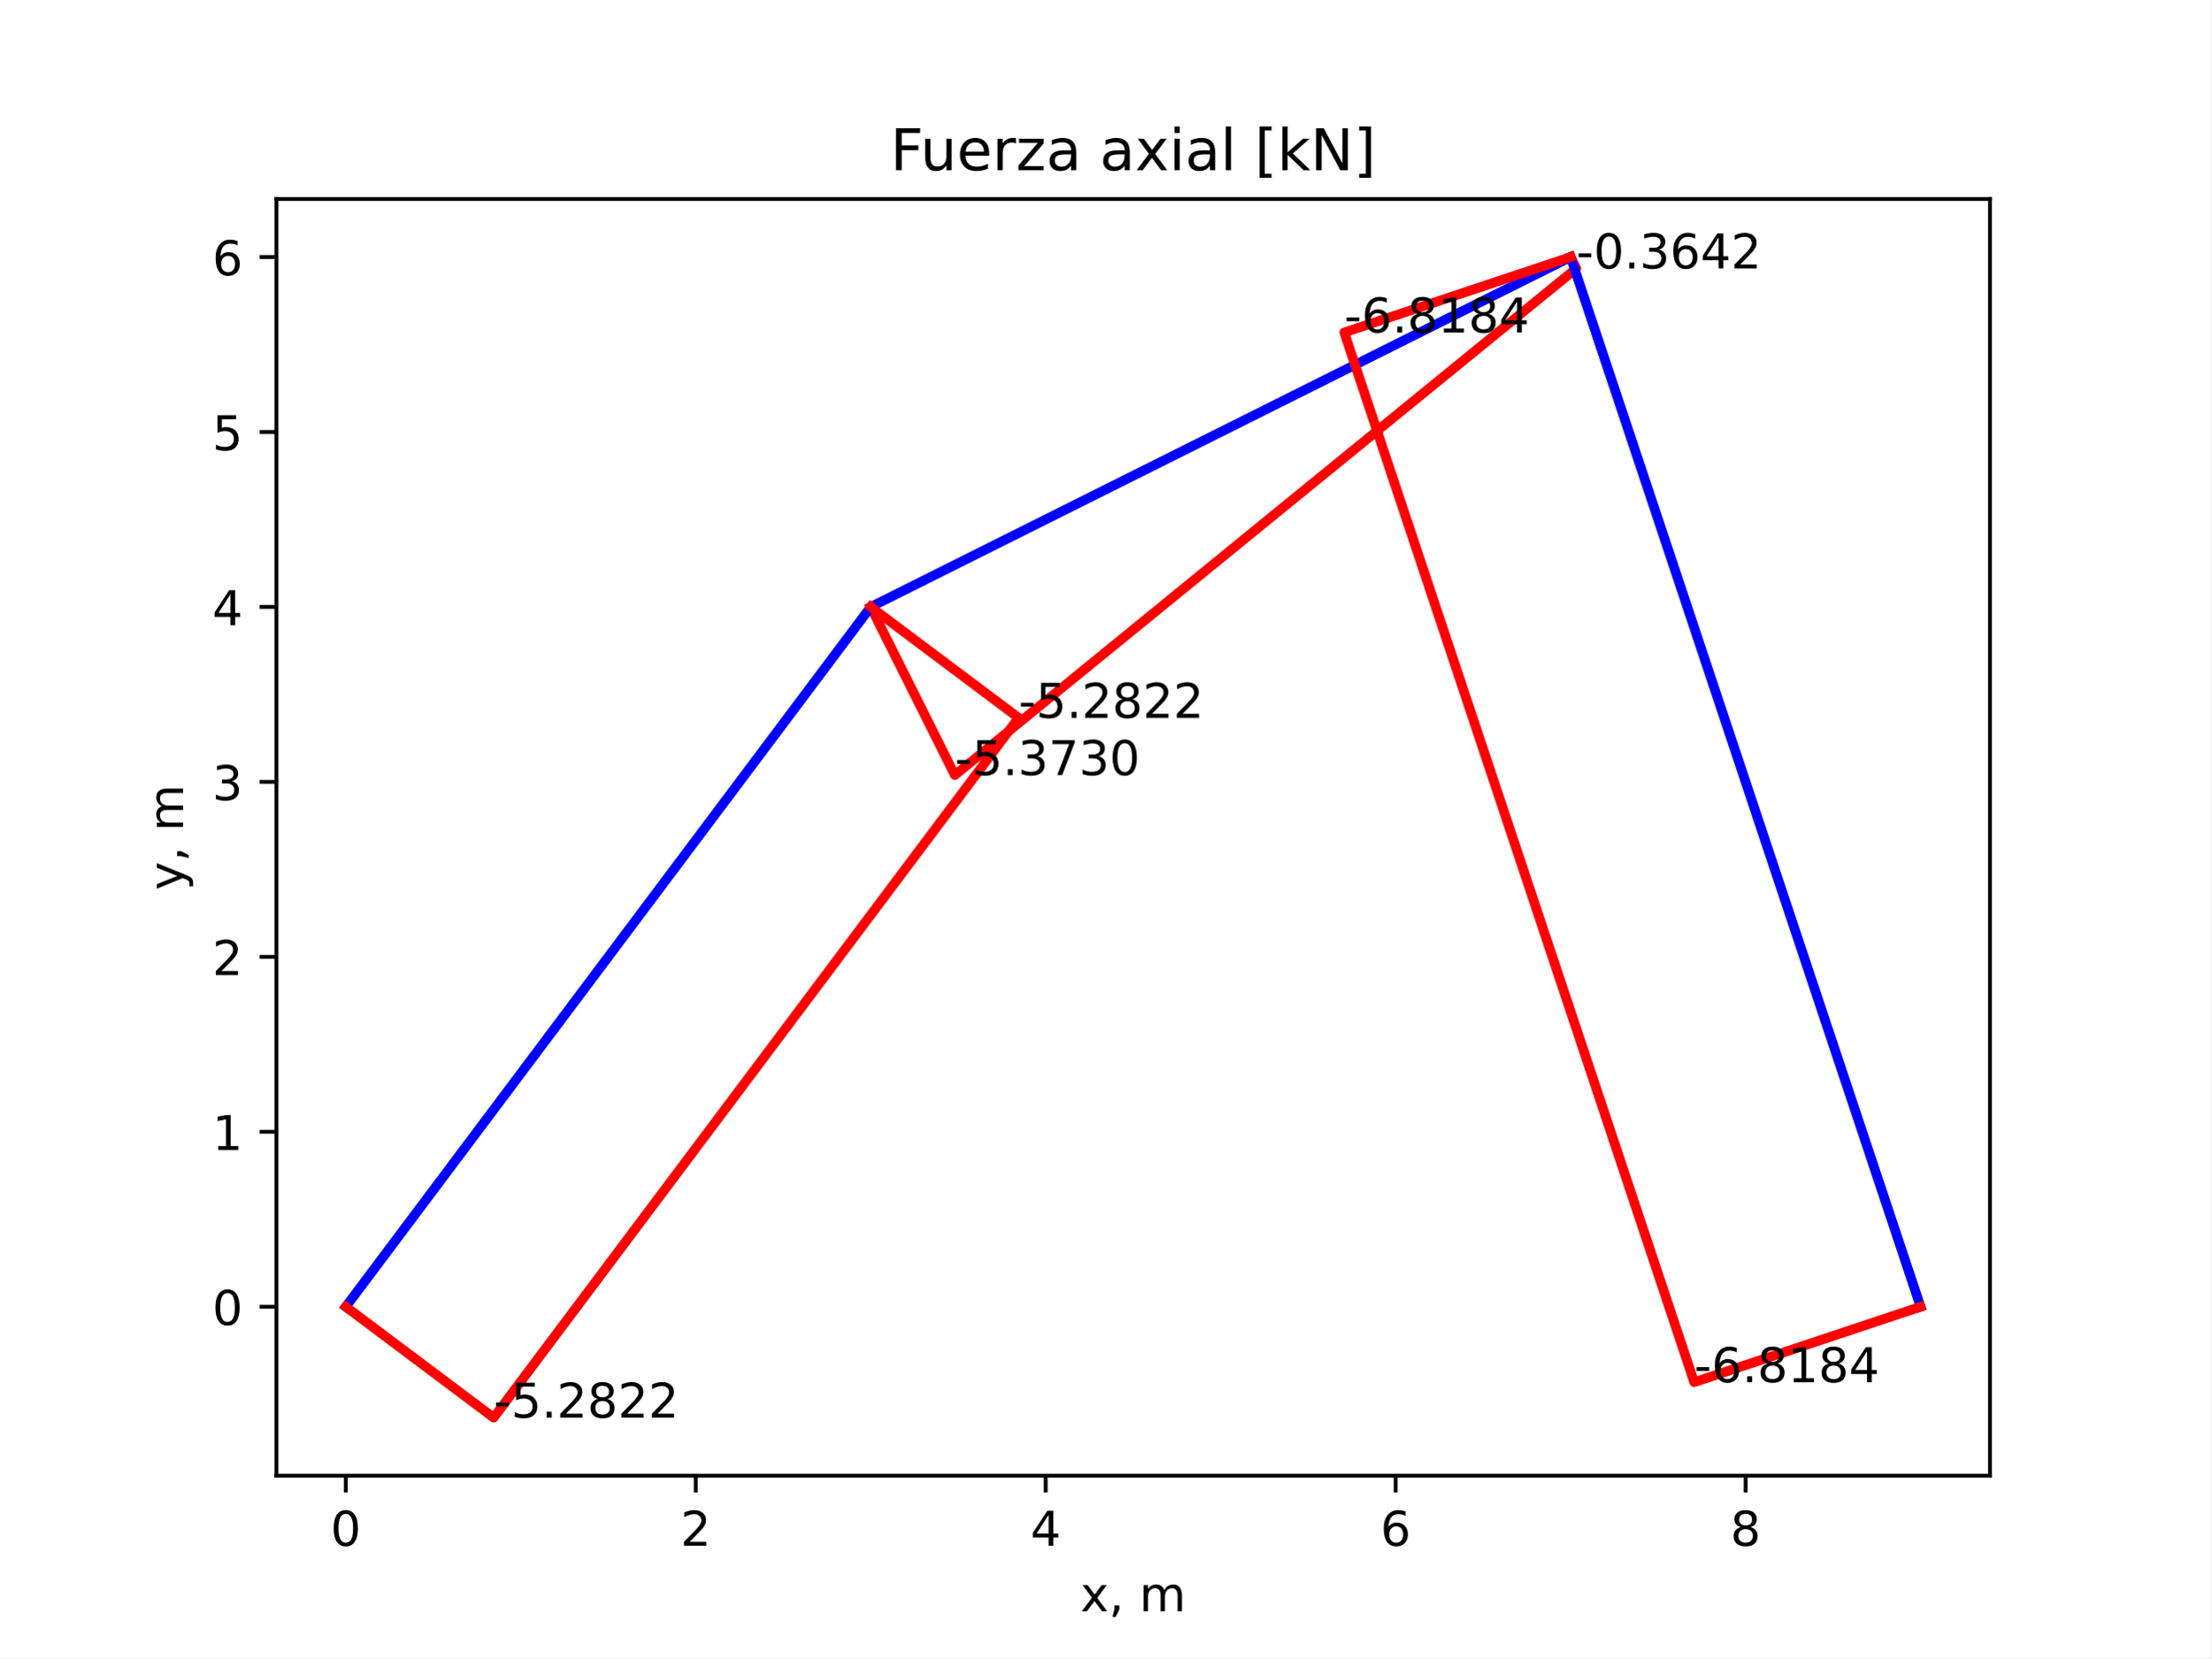
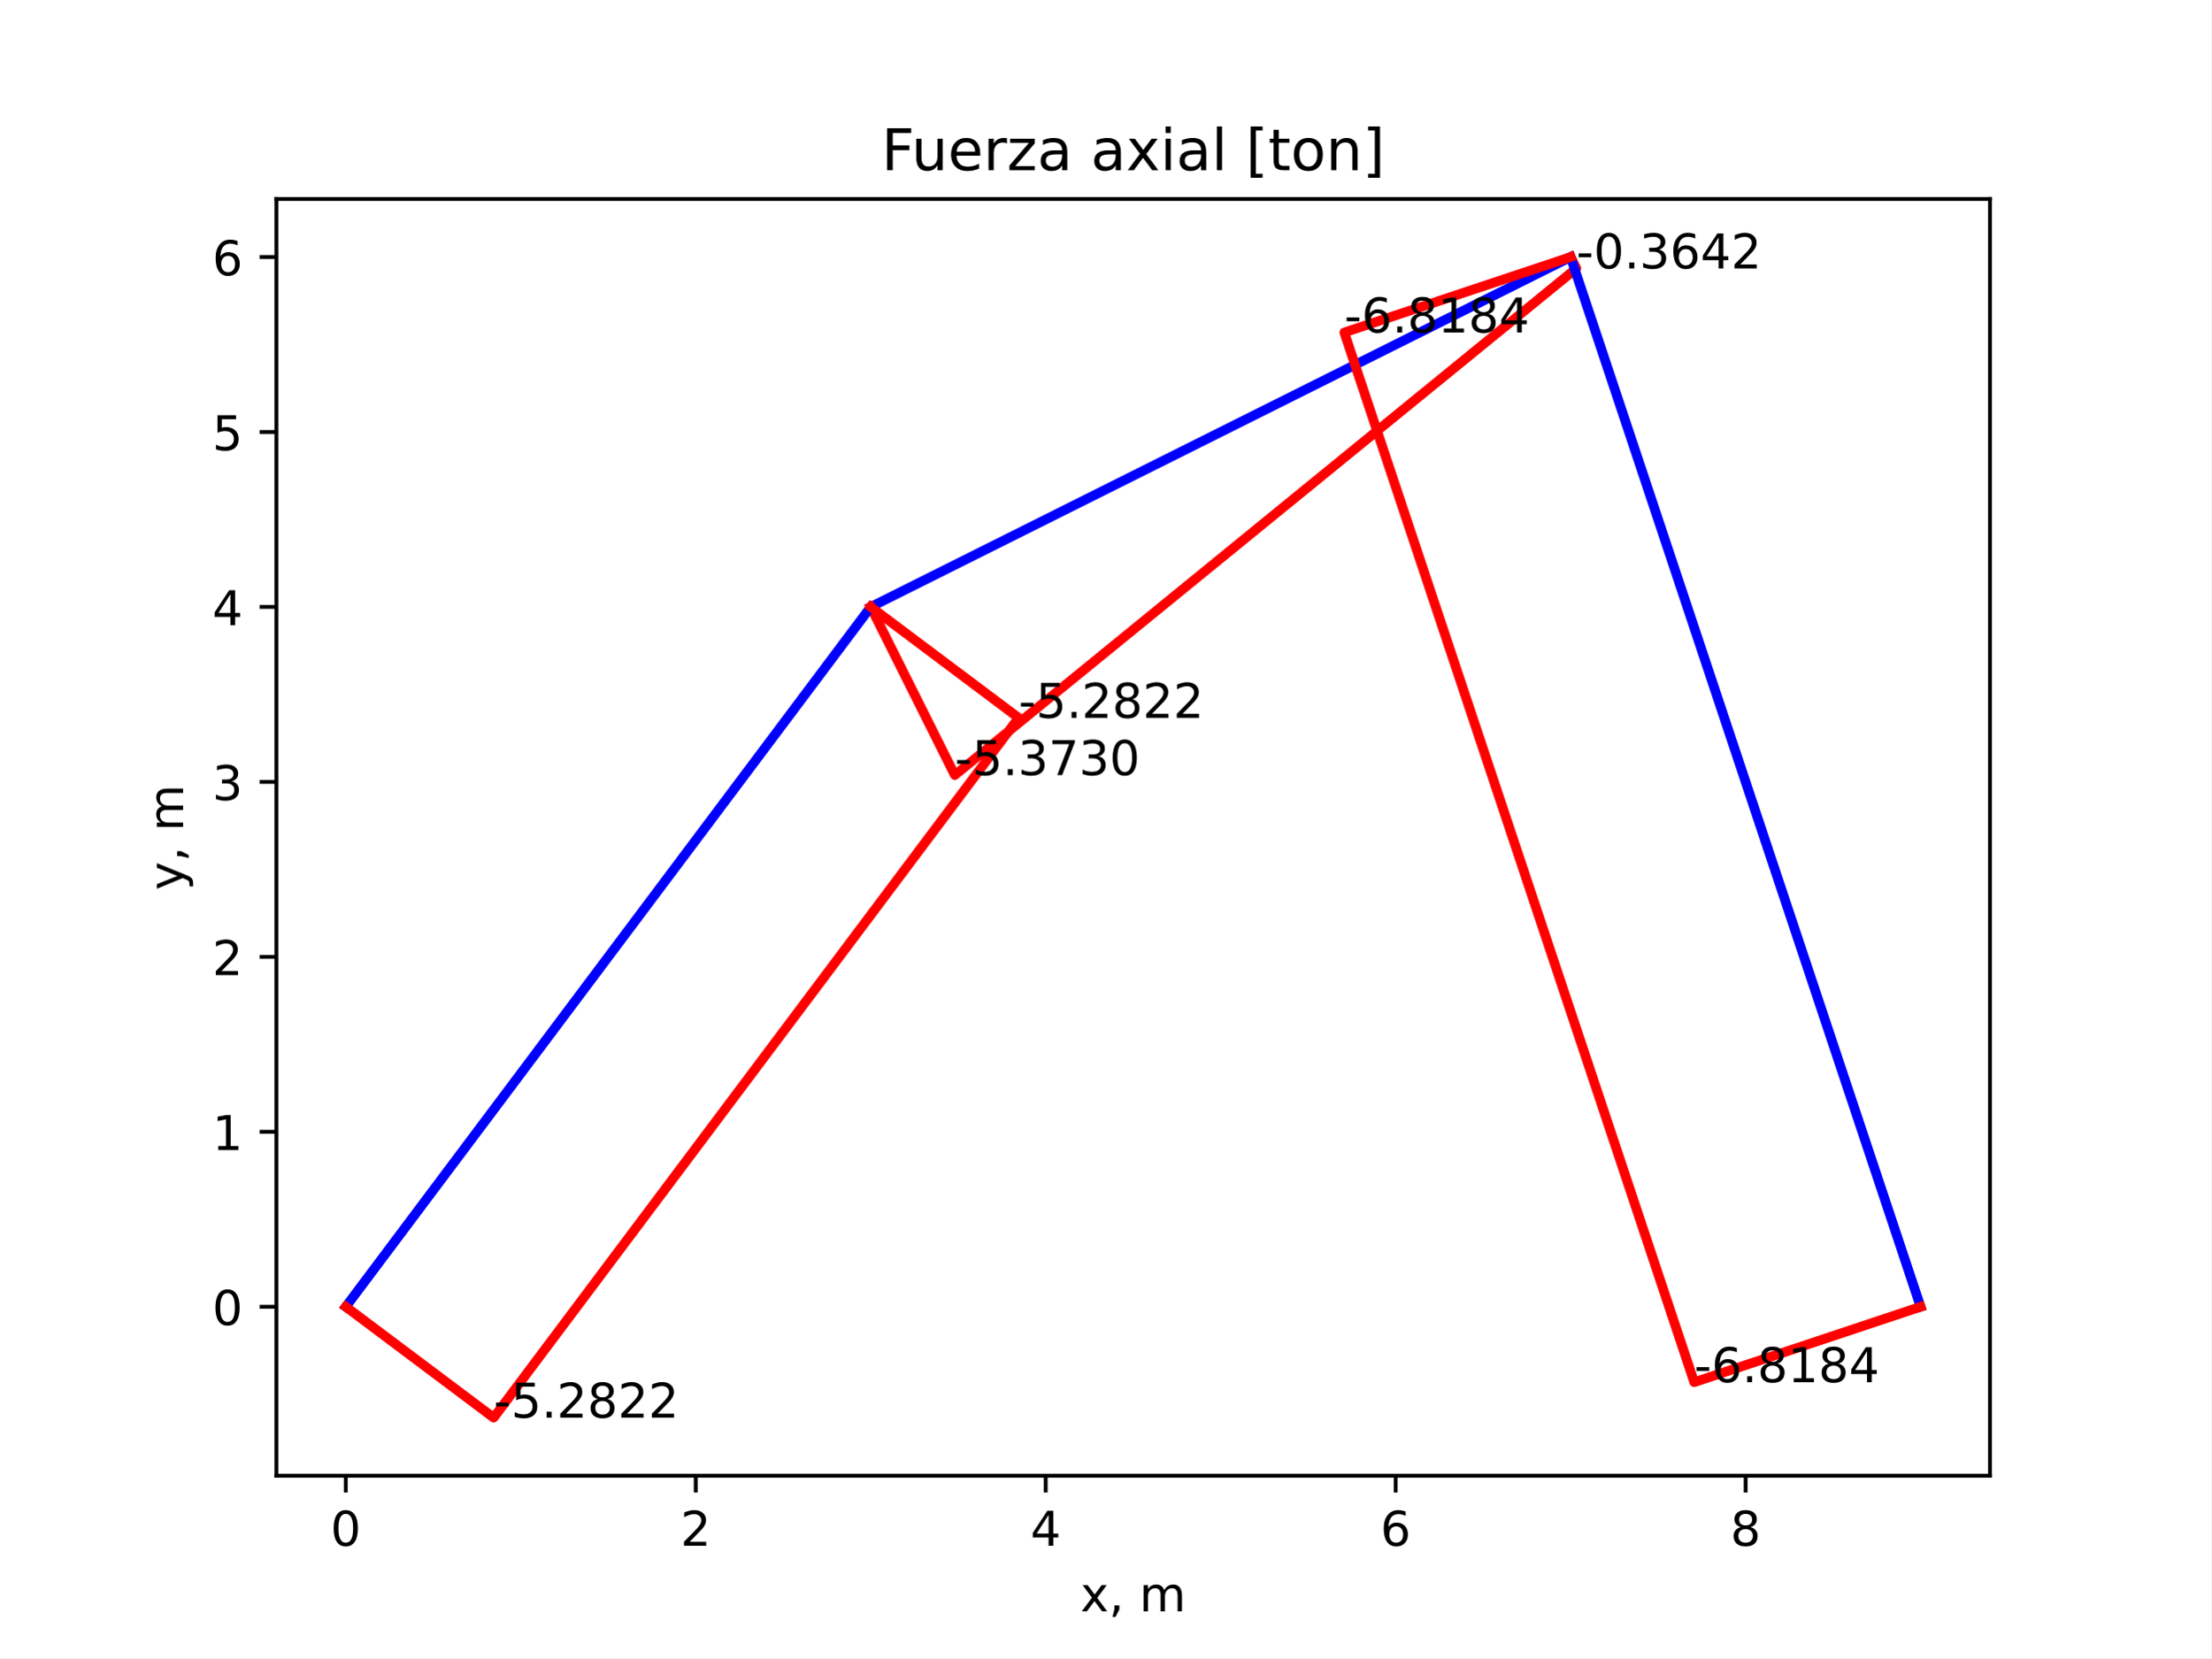
<svg xmlns="http://www.w3.org/2000/svg" xmlns:xlink="http://www.w3.org/1999/xlink" height="345.6pt" version="1.1" viewBox="0 0 460.8 345.6" width="460.8pt">
  <defs>
    <style type="text/css">
*{stroke-linecap:butt;stroke-linejoin:round;}
  </style>
  </defs>
  <g id="figure_1">
    <g id="patch_1">
      <path d="M 0 345.6  L 460.8 345.6  L 460.8 0  L 0 0  z " style="fill:#ffffff;" />
    </g>
    <g id="axes_1">
      <g id="patch_2">
        <path d="M 57.6 307.584  L 414.72 307.584  L 414.72 41.472  L 57.6 41.472  z " style="fill:#ffffff;" />
      </g>
      <g id="matplotlib.axis_1">
        <g id="xtick_1">
          <g id="line2d_1">
            <defs>
-               <path d="M 0 0  L 0 3.5  " id="m06e21e10ec" style="stroke:#000000;stroke-width:0.8;" />
-             </defs>
-             <g>
-               <use style="stroke:#000000;stroke-width:0.8;" x="72.057" xlink:href="#m06e21e10ec" y="307.584" />
+               <path d="M 0 0  L 0 3.5  " id="m0737b43da8" style="stroke:#000000;stroke-width:0.8;" />
+             </defs>
+             <g>
+               <use style="stroke:#000000;stroke-width:0.8;" x="72.057" xlink:href="#m0737b43da8" y="307.584" />
            </g>
          </g>
          <g id="text_1">
            <defs>
              <path d="M 31.781 66.406  Q 24.172 66.406 20.328 58.906  Q 16.5 51.422 16.5 36.375  Q 16.5 21.391 20.328 13.891  Q 24.172 6.391 31.781 6.391  Q 39.453 6.391 43.281 13.891  Q 47.125 21.391 47.125 36.375  Q 47.125 51.422 43.281 58.906  Q 39.453 66.406 31.781 66.406  z M 31.781 74.219  Q 44.047 74.219 50.516 64.516  Q 56.984 54.828 56.984 36.375  Q 56.984 17.969 50.516 8.266  Q 44.047 -1.422 31.781 -1.422  Q 19.531 -1.422 13.062 8.266  Q 6.594 17.969 6.594 36.375  Q 6.594 54.828 13.062 64.516  Q 19.531 74.219 31.781 74.219  z " id="DejaVuSans-48" />
            </defs>
            <g transform="translate(68.87543 322.1824)scale(0.1 -0.1)">
              <use xlink:href="#DejaVuSans-48" />
            </g>
          </g>
        </g>
        <g id="xtick_2">
          <g id="line2d_2">
            <g>
-               <use style="stroke:#000000;stroke-width:0.8;" x="144.991" xlink:href="#m06e21e10ec" y="307.584" />
+               <use style="stroke:#000000;stroke-width:0.8;" x="144.991" xlink:href="#m0737b43da8" y="307.584" />
            </g>
          </g>
          <g id="text_2">
            <defs>
              <path d="M 19.188 8.297  L 53.609 8.297  L 53.609 0  L 7.328 0  L 7.328 8.297  Q 12.938 14.109 22.625 23.891  Q 32.328 33.688 34.812 36.531  Q 39.547 41.844 41.422 45.531  Q 43.312 49.219 43.312 52.781  Q 43.312 58.594 39.234 62.25  Q 35.156 65.922 28.609 65.922  Q 23.969 65.922 18.812 64.312  Q 13.672 62.703 7.812 59.422  L 7.812 69.391  Q 13.766 71.781 18.938 73  Q 24.125 74.219 28.422 74.219  Q 39.75 74.219 46.484 68.547  Q 53.219 62.891 53.219 53.422  Q 53.219 48.922 51.531 44.891  Q 49.859 40.875 45.406 35.406  Q 44.188 33.984 37.641 27.219  Q 31.109 20.453 19.188 8.297  z " id="DejaVuSans-50" />
            </defs>
            <g transform="translate(141.8102 322.1824)scale(0.1 -0.1)">
              <use xlink:href="#DejaVuSans-50" />
            </g>
          </g>
        </g>
        <g id="xtick_3">
          <g id="line2d_3">
            <g>
-               <use style="stroke:#000000;stroke-width:0.8;" x="217.926" xlink:href="#m06e21e10ec" y="307.584" />
+               <use style="stroke:#000000;stroke-width:0.8;" x="217.926" xlink:href="#m0737b43da8" y="307.584" />
            </g>
          </g>
          <g id="text_3">
            <defs>
              <path d="M 37.797 64.312  L 12.891 25.391  L 37.797 25.391  z M 35.203 72.906  L 47.609 72.906  L 47.609 25.391  L 58.016 25.391  L 58.016 17.188  L 47.609 17.188  L 47.609 0  L 37.797 0  L 37.797 17.188  L 4.891 17.188  L 4.891 26.703  z " id="DejaVuSans-52" />
            </defs>
            <g transform="translate(214.745 322.1824)scale(0.1 -0.1)">
              <use xlink:href="#DejaVuSans-52" />
            </g>
          </g>
        </g>
        <g id="xtick_4">
          <g id="line2d_4">
            <g>
-               <use style="stroke:#000000;stroke-width:0.8;" x="290.861" xlink:href="#m06e21e10ec" y="307.584" />
+               <use style="stroke:#000000;stroke-width:0.8;" x="290.861" xlink:href="#m0737b43da8" y="307.584" />
            </g>
          </g>
          <g id="text_4">
            <defs>
              <path d="M 33.016 40.375  Q 26.375 40.375 22.484 35.828  Q 18.609 31.297 18.609 23.391  Q 18.609 15.531 22.484 10.953  Q 26.375 6.391 33.016 6.391  Q 39.656 6.391 43.531 10.953  Q 47.406 15.531 47.406 23.391  Q 47.406 31.297 43.531 35.828  Q 39.656 40.375 33.016 40.375  z M 52.594 71.297  L 52.594 62.312  Q 48.875 64.062 45.094 64.984  Q 41.312 65.922 37.594 65.922  Q 27.828 65.922 22.672 59.328  Q 17.531 52.734 16.797 39.406  Q 19.672 43.656 24.016 45.922  Q 28.375 48.188 33.594 48.188  Q 44.578 48.188 50.953 41.516  Q 57.328 34.859 57.328 23.391  Q 57.328 12.156 50.688 5.359  Q 44.047 -1.422 33.016 -1.422  Q 20.359 -1.422 13.672 8.266  Q 6.984 17.969 6.984 36.375  Q 6.984 53.656 15.188 63.938  Q 23.391 74.219 37.203 74.219  Q 40.922 74.219 44.703 73.484  Q 48.484 72.75 52.594 71.297  z " id="DejaVuSans-54" />
            </defs>
            <g transform="translate(287.6799 322.1824)scale(0.1 -0.1)">
              <use xlink:href="#DejaVuSans-54" />
            </g>
          </g>
        </g>
        <g id="xtick_5">
          <g id="line2d_5">
            <g>
-               <use style="stroke:#000000;stroke-width:0.8;" x="363.796" xlink:href="#m06e21e10ec" y="307.584" />
+               <use style="stroke:#000000;stroke-width:0.8;" x="363.796" xlink:href="#m0737b43da8" y="307.584" />
            </g>
          </g>
          <g id="text_5">
            <defs>
              <path d="M 31.781 34.625  Q 24.75 34.625 20.719 30.859  Q 16.703 27.094 16.703 20.516  Q 16.703 13.922 20.719 10.156  Q 24.75 6.391 31.781 6.391  Q 38.812 6.391 42.859 10.172  Q 46.922 13.969 46.922 20.516  Q 46.922 27.094 42.891 30.859  Q 38.875 34.625 31.781 34.625  z M 21.922 38.812  Q 15.578 40.375 12.031 44.719  Q 8.5 49.078 8.5 55.328  Q 8.5 64.062 14.719 69.141  Q 20.953 74.219 31.781 74.219  Q 42.672 74.219 48.875 69.141  Q 55.078 64.062 55.078 55.328  Q 55.078 49.078 51.531 44.719  Q 48 40.375 41.703 38.812  Q 48.828 37.156 52.797 32.312  Q 56.781 27.484 56.781 20.516  Q 56.781 9.906 50.312 4.234  Q 43.844 -1.422 31.781 -1.422  Q 19.734 -1.422 13.25 4.234  Q 6.781 9.906 6.781 20.516  Q 6.781 27.484 10.781 32.312  Q 14.797 37.156 21.922 38.812  z M 18.312 54.391  Q 18.312 48.734 21.844 45.562  Q 25.391 42.391 31.781 42.391  Q 38.141 42.391 41.719 45.562  Q 45.312 48.734 45.312 54.391  Q 45.312 60.062 41.719 63.234  Q 38.141 66.406 31.781 66.406  Q 25.391 66.406 21.844 63.234  Q 18.312 60.062 18.312 54.391  z " id="DejaVuSans-56" />
            </defs>
            <g transform="translate(360.6147 322.1824)scale(0.1 -0.1)">
              <use xlink:href="#DejaVuSans-56" />
            </g>
          </g>
        </g>
        <g id="text_6">
          <defs>
            <path d="M 54.891 54.688  L 35.109 28.078  L 55.906 0  L 45.312 0  L 29.391 21.484  L 13.484 0  L 2.875 0  L 24.125 28.609  L 4.688 54.688  L 15.281 54.688  L 29.781 35.203  L 44.281 54.688  z " id="DejaVuSans-120" />
            <path d="M 11.719 12.406  L 22.016 12.406  L 22.016 4  L 14.016 -11.625  L 7.719 -11.625  L 11.719 4  z " id="DejaVuSans-44" />
            <path id="DejaVuSans-32" />
            <path d="M 52 44.188  Q 55.375 50.25 60.062 53.125  Q 64.75 56 71.094 56  Q 79.641 56 84.281 50.016  Q 88.922 44.047 88.922 33.016  L 88.922 0  L 79.891 0  L 79.891 32.719  Q 79.891 40.578 77.094 44.375  Q 74.312 48.188 68.609 48.188  Q 61.625 48.188 57.562 43.547  Q 53.516 38.922 53.516 30.906  L 53.516 0  L 44.484 0  L 44.484 32.719  Q 44.484 40.625 41.703 44.406  Q 38.922 48.188 33.109 48.188  Q 26.219 48.188 22.156 43.531  Q 18.109 38.875 18.109 30.906  L 18.109 0  L 9.078 0  L 9.078 54.688  L 18.109 54.688  L 18.109 46.188  Q 21.188 51.219 25.484 53.609  Q 29.781 56 35.688 56  Q 41.656 56 45.828 52.969  Q 50 49.953 52 44.188  z " id="DejaVuSans-109" />
          </defs>
          <g transform="translate(225.1522 335.8606)scale(0.1 -0.1)">
            <use xlink:href="#DejaVuSans-120" />
            <use x="59.18" xlink:href="#DejaVuSans-44" />
            <use x="90.967" xlink:href="#DejaVuSans-32" />
            <use x="122.754" xlink:href="#DejaVuSans-109" />
          </g>
        </g>
      </g>
      <g id="matplotlib.axis_2">
        <g id="ytick_1">
          <g id="line2d_6">
            <defs>
-               <path d="M 0 0  L -3.5 0  " id="m5b63f02d7b" style="stroke:#000000;stroke-width:0.8;" />
-             </defs>
-             <g>
-               <use style="stroke:#000000;stroke-width:0.8;" x="57.6" xlink:href="#m5b63f02d7b" y="272.372" />
+               <path d="M 0 0  L -3.5 0  " id="m684cc76d9a" style="stroke:#000000;stroke-width:0.8;" />
+             </defs>
+             <g>
+               <use style="stroke:#000000;stroke-width:0.8;" x="57.6" xlink:href="#m684cc76d9a" y="272.372" />
            </g>
          </g>
          <g id="text_7">
            <g transform="translate(44.2375 276.1716)scale(0.1 -0.1)">
              <use xlink:href="#DejaVuSans-48" />
            </g>
          </g>
        </g>
        <g id="ytick_2">
          <g id="line2d_7">
            <g>
-               <use style="stroke:#000000;stroke-width:0.8;" x="57.6" xlink:href="#m5b63f02d7b" y="235.905" />
+               <use style="stroke:#000000;stroke-width:0.8;" x="57.6" xlink:href="#m684cc76d9a" y="235.905" />
            </g>
          </g>
          <g id="text_8">
            <defs>
              <path d="M 12.406 8.297  L 28.516 8.297  L 28.516 63.922  L 10.984 60.406  L 10.984 69.391  L 28.422 72.906  L 38.281 72.906  L 38.281 8.297  L 54.391 8.297  L 54.391 0  L 12.406 0  z " id="DejaVuSans-49" />
            </defs>
            <g transform="translate(44.2375 239.7042)scale(0.1 -0.1)">
              <use xlink:href="#DejaVuSans-49" />
            </g>
          </g>
        </g>
        <g id="ytick_3">
          <g id="line2d_8">
            <g>
-               <use style="stroke:#000000;stroke-width:0.8;" x="57.6" xlink:href="#m5b63f02d7b" y="199.438" />
+               <use style="stroke:#000000;stroke-width:0.8;" x="57.6" xlink:href="#m684cc76d9a" y="199.438" />
            </g>
          </g>
          <g id="text_9">
            <g transform="translate(44.2375 203.2368)scale(0.1 -0.1)">
              <use xlink:href="#DejaVuSans-50" />
            </g>
          </g>
        </g>
        <g id="ytick_4">
          <g id="line2d_9">
            <g>
-               <use style="stroke:#000000;stroke-width:0.8;" x="57.6" xlink:href="#m5b63f02d7b" y="162.97" />
+               <use style="stroke:#000000;stroke-width:0.8;" x="57.6" xlink:href="#m684cc76d9a" y="162.97" />
            </g>
          </g>
          <g id="text_10">
            <defs>
              <path d="M 40.578 39.312  Q 47.656 37.797 51.625 33  Q 55.609 28.219 55.609 21.188  Q 55.609 10.406 48.188 4.484  Q 40.766 -1.422 27.094 -1.422  Q 22.516 -1.422 17.656 -0.516  Q 12.797 0.391 7.625 2.203  L 7.625 11.719  Q 11.719 9.328 16.594 8.109  Q 21.484 6.891 26.812 6.891  Q 36.078 6.891 40.938 10.547  Q 45.797 14.203 45.797 21.188  Q 45.797 27.641 41.281 31.266  Q 36.766 34.906 28.719 34.906  L 20.219 34.906  L 20.219 43.016  L 29.109 43.016  Q 36.375 43.016 40.234 45.922  Q 44.094 48.828 44.094 54.297  Q 44.094 59.906 40.109 62.906  Q 36.141 65.922 28.719 65.922  Q 24.656 65.922 20.016 65.031  Q 15.375 64.156 9.812 62.312  L 9.812 71.094  Q 15.438 72.656 20.344 73.438  Q 25.25 74.219 29.594 74.219  Q 40.828 74.219 47.359 69.109  Q 53.906 64.016 53.906 55.328  Q 53.906 49.266 50.438 45.094  Q 46.969 40.922 40.578 39.312  z " id="DejaVuSans-51" />
            </defs>
            <g transform="translate(44.2375 166.7694)scale(0.1 -0.1)">
              <use xlink:href="#DejaVuSans-51" />
            </g>
          </g>
        </g>
        <g id="ytick_5">
          <g id="line2d_10">
            <g>
-               <use style="stroke:#000000;stroke-width:0.8;" x="57.6" xlink:href="#m5b63f02d7b" y="126.503" />
+               <use style="stroke:#000000;stroke-width:0.8;" x="57.6" xlink:href="#m684cc76d9a" y="126.503" />
            </g>
          </g>
          <g id="text_11">
            <g transform="translate(44.2375 130.302)scale(0.1 -0.1)">
              <use xlink:href="#DejaVuSans-52" />
            </g>
          </g>
        </g>
        <g id="ytick_6">
          <g id="line2d_11">
            <g>
-               <use style="stroke:#000000;stroke-width:0.8;" x="57.6" xlink:href="#m5b63f02d7b" y="90.035" />
+               <use style="stroke:#000000;stroke-width:0.8;" x="57.6" xlink:href="#m684cc76d9a" y="90.035" />
            </g>
          </g>
          <g id="text_12">
            <defs>
              <path d="M 10.797 72.906  L 49.516 72.906  L 49.516 64.594  L 19.828 64.594  L 19.828 46.734  Q 21.969 47.469 24.109 47.828  Q 26.266 48.188 28.422 48.188  Q 40.625 48.188 47.75 41.5  Q 54.891 34.812 54.891 23.391  Q 54.891 11.625 47.562 5.094  Q 40.234 -1.422 26.906 -1.422  Q 22.312 -1.422 17.547 -0.641  Q 12.797 0.141 7.719 1.703  L 7.719 11.625  Q 12.109 9.234 16.797 8.062  Q 21.484 6.891 26.703 6.891  Q 35.156 6.891 40.078 11.328  Q 45.016 15.766 45.016 23.391  Q 45.016 31 40.078 35.438  Q 35.156 39.891 26.703 39.891  Q 22.75 39.891 18.812 39.016  Q 14.891 38.141 10.797 36.281  z " id="DejaVuSans-53" />
            </defs>
            <g transform="translate(44.2375 93.83462)scale(0.1 -0.1)">
              <use xlink:href="#DejaVuSans-53" />
            </g>
          </g>
        </g>
        <g id="ytick_7">
          <g id="line2d_12">
            <g>
-               <use style="stroke:#000000;stroke-width:0.8;" x="57.6" xlink:href="#m5b63f02d7b" y="53.568" />
+               <use style="stroke:#000000;stroke-width:0.8;" x="57.6" xlink:href="#m684cc76d9a" y="53.568" />
            </g>
          </g>
          <g id="text_13">
            <g transform="translate(44.2375 57.36722)scale(0.1 -0.1)">
              <use xlink:href="#DejaVuSans-54" />
            </g>
          </g>
        </g>
        <g id="text_14">
          <defs>
            <path d="M 32.172 -5.078  Q 28.375 -14.844 24.75 -17.812  Q 21.141 -20.797 15.094 -20.797  L 7.906 -20.797  L 7.906 -13.281  L 13.188 -13.281  Q 16.891 -13.281 18.938 -11.516  Q 21 -9.766 23.484 -3.219  L 25.094 0.875  L 2.984 54.688  L 12.5 54.688  L 29.594 11.922  L 46.688 54.688  L 56.203 54.688  z " id="DejaVuSans-121" />
          </defs>
          <g transform="translate(38.15781 185.5358)rotate(-90)scale(0.1 -0.1)">
            <use xlink:href="#DejaVuSans-121" />
            <use x="59.18" xlink:href="#DejaVuSans-44" />
            <use x="90.967" xlink:href="#DejaVuSans-32" />
            <use x="122.754" xlink:href="#DejaVuSans-109" />
          </g>
        </g>
      </g>
      <g id="line2d_13">
-         <path clip-path="url(#p0bcede7500)" d="M 181.459 126.503  L 327.329 53.568  " style="fill:none;stroke:#0000ff;stroke-linecap:square;stroke-width:2;" />
+         <path clip-path="url(#p640481ba56)" d="M 181.459 126.503  L 327.329 53.568  " style="fill:none;stroke:#0000ff;stroke-linecap:square;stroke-width:2;" />
      </g>
      <g id="line2d_14">
-         <path clip-path="url(#p0bcede7500)" d="M 181.459 126.503  L 198.984 161.553  L 328.516 55.944  L 327.329 53.568  L 327.329 53.568  " style="fill:none;stroke:#ff0000;stroke-linecap:square;stroke-width:2;" />
+         <path clip-path="url(#p640481ba56)" d="M 181.459 126.503  L 198.984 161.553  L 328.516 55.944  L 327.329 53.568  L 327.329 53.568  " style="fill:none;stroke:#ff0000;stroke-linecap:square;stroke-width:2;" />
      </g>
      <g id="line2d_15">
-         <path clip-path="url(#p0bcede7500)" d="M 72.057 272.372  L 181.459 126.503  " style="fill:none;stroke:#0000ff;stroke-linecap:square;stroke-width:2;" />
+         <path clip-path="url(#p640481ba56)" d="M 72.057 272.372  L 181.459 126.503  " style="fill:none;stroke:#0000ff;stroke-linecap:square;stroke-width:2;" />
      </g>
      <g id="line2d_16">
-         <path clip-path="url(#p0bcede7500)" d="M 72.057 272.372  L 102.877 295.488  L 212.28 149.618  L 181.459 126.503  L 181.459 126.503  " style="fill:none;stroke:#ff0000;stroke-linecap:square;stroke-width:2;" />
+         <path clip-path="url(#p640481ba56)" d="M 72.057 272.372  L 102.877 295.488  L 212.28 149.618  L 181.459 126.503  L 181.459 126.503  " style="fill:none;stroke:#ff0000;stroke-linecap:square;stroke-width:2;" />
      </g>
      <g id="line2d_17">
-         <path clip-path="url(#p0bcede7500)" d="M 327.329 53.568  L 400.263 272.372  " style="fill:none;stroke:#0000ff;stroke-linecap:square;stroke-width:2;" />
+         <path clip-path="url(#p640481ba56)" d="M 327.329 53.568  L 400.263 272.372  " style="fill:none;stroke:#0000ff;stroke-linecap:square;stroke-width:2;" />
      </g>
      <g id="line2d_18">
-         <path clip-path="url(#p0bcede7500)" d="M 327.329 53.568  L 280.151 69.294  L 353.086 288.098  L 400.263 272.372  L 400.263 272.372  " style="fill:none;stroke:#ff0000;stroke-linecap:square;stroke-width:2;" />
+         <path clip-path="url(#p640481ba56)" d="M 327.329 53.568  L 280.151 69.294  L 353.086 288.098  L 400.263 272.372  L 400.263 272.372  " style="fill:none;stroke:#ff0000;stroke-linecap:square;stroke-width:2;" />
      </g>
      <g id="patch_3">
        <path d="M 57.6 307.584  L 57.6 41.472  " style="fill:none;stroke:#000000;stroke-linecap:square;stroke-linejoin:miter;stroke-width:0.8;" />
      </g>
      <g id="patch_4">
        <path d="M 414.72 307.584  L 414.72 41.472  " style="fill:none;stroke:#000000;stroke-linecap:square;stroke-linejoin:miter;stroke-width:0.8;" />
      </g>
      <g id="patch_5">
        <path d="M 57.6 307.584  L 414.72 307.584  " style="fill:none;stroke:#000000;stroke-linecap:square;stroke-linejoin:miter;stroke-width:0.8;" />
      </g>
      <g id="patch_6">
        <path d="M 57.6 41.472  L 414.72 41.472  " style="fill:none;stroke:#000000;stroke-linecap:square;stroke-linejoin:miter;stroke-width:0.8;" />
      </g>
      <g id="text_15">
        <defs>
          <path d="M 4.891 31.391  L 31.203 31.391  L 31.203 23.391  L 4.891 23.391  z " id="DejaVuSans-45" />
          <path d="M 10.688 12.406  L 21 12.406  L 21 0  L 10.688 0  z " id="DejaVuSans-46" />
          <path d="M 8.203 72.906  L 55.078 72.906  L 55.078 68.703  L 28.609 0  L 18.312 0  L 43.219 64.594  L 8.203 64.594  z " id="DejaVuSans-55" />
        </defs>
        <g transform="translate(198.9842 161.5534)scale(0.1 -0.1)">
          <use xlink:href="#DejaVuSans-45" />
          <use x="36.084" xlink:href="#DejaVuSans-53" />
          <use x="99.707" xlink:href="#DejaVuSans-46" />
          <use x="131.494" xlink:href="#DejaVuSans-51" />
          <use x="195.117" xlink:href="#DejaVuSans-55" />
          <use x="258.74" xlink:href="#DejaVuSans-51" />
          <use x="322.363" xlink:href="#DejaVuSans-48" />
        </g>
      </g>
      <g id="text_16">
        <g transform="translate(328.5164 55.94381)scale(0.1 -0.1)">
          <use xlink:href="#DejaVuSans-45" />
          <use x="36.084" xlink:href="#DejaVuSans-48" />
          <use x="99.707" xlink:href="#DejaVuSans-46" />
          <use x="131.494" xlink:href="#DejaVuSans-51" />
          <use x="195.117" xlink:href="#DejaVuSans-54" />
          <use x="258.74" xlink:href="#DejaVuSans-52" />
          <use x="322.363" xlink:href="#DejaVuSans-50" />
        </g>
      </g>
      <g id="text_17">
        <g transform="translate(102.8775 295.488)scale(0.1 -0.1)">
          <use xlink:href="#DejaVuSans-45" />
          <use x="36.084" xlink:href="#DejaVuSans-53" />
          <use x="99.707" xlink:href="#DejaVuSans-46" />
          <use x="131.494" xlink:href="#DejaVuSans-50" />
          <use x="195.117" xlink:href="#DejaVuSans-56" />
          <use x="258.74" xlink:href="#DejaVuSans-50" />
          <use x="322.363" xlink:href="#DejaVuSans-50" />
        </g>
      </g>
      <g id="text_18">
        <g transform="translate(212.2797 149.6184)scale(0.1 -0.1)">
          <use xlink:href="#DejaVuSans-45" />
          <use x="36.084" xlink:href="#DejaVuSans-53" />
          <use x="99.707" xlink:href="#DejaVuSans-46" />
          <use x="131.494" xlink:href="#DejaVuSans-50" />
          <use x="195.117" xlink:href="#DejaVuSans-56" />
          <use x="258.74" xlink:href="#DejaVuSans-50" />
          <use x="322.363" xlink:href="#DejaVuSans-50" />
        </g>
      </g>
      <g id="text_19">
        <g transform="translate(280.1508 69.29392)scale(0.1 -0.1)">
          <use xlink:href="#DejaVuSans-45" />
          <use x="36.084" xlink:href="#DejaVuSans-54" />
          <use x="99.707" xlink:href="#DejaVuSans-46" />
          <use x="131.494" xlink:href="#DejaVuSans-56" />
          <use x="195.117" xlink:href="#DejaVuSans-49" />
          <use x="258.74" xlink:href="#DejaVuSans-56" />
          <use x="322.363" xlink:href="#DejaVuSans-52" />
        </g>
      </g>
      <g id="text_20">
        <g transform="translate(353.0856 288.0983)scale(0.1 -0.1)">
          <use xlink:href="#DejaVuSans-45" />
          <use x="36.084" xlink:href="#DejaVuSans-54" />
          <use x="99.707" xlink:href="#DejaVuSans-46" />
          <use x="131.494" xlink:href="#DejaVuSans-56" />
          <use x="195.117" xlink:href="#DejaVuSans-49" />
          <use x="258.74" xlink:href="#DejaVuSans-56" />
          <use x="322.363" xlink:href="#DejaVuSans-52" />
        </g>
      </g>
      <g id="text_21">
        <defs>
          <path d="M 9.812 72.906  L 51.703 72.906  L 51.703 64.594  L 19.672 64.594  L 19.672 43.109  L 48.578 43.109  L 48.578 34.812  L 19.672 34.812  L 19.672 0  L 9.812 0  z " id="DejaVuSans-70" />
          <path d="M 8.5 21.578  L 8.5 54.688  L 17.484 54.688  L 17.484 21.922  Q 17.484 14.156 20.5 10.266  Q 23.531 6.391 29.594 6.391  Q 36.859 6.391 41.078 11.031  Q 45.312 15.672 45.312 23.688  L 45.312 54.688  L 54.297 54.688  L 54.297 0  L 45.312 0  L 45.312 8.406  Q 42.047 3.422 37.719 1  Q 33.406 -1.422 27.688 -1.422  Q 18.266 -1.422 13.375 4.438  Q 8.5 10.297 8.5 21.578  z M 31.109 56  z " id="DejaVuSans-117" />
          <path d="M 56.203 29.594  L 56.203 25.203  L 14.891 25.203  Q 15.484 15.922 20.484 11.062  Q 25.484 6.203 34.422 6.203  Q 39.594 6.203 44.453 7.469  Q 49.312 8.734 54.109 11.281  L 54.109 2.781  Q 49.266 0.734 44.188 -0.344  Q 39.109 -1.422 33.891 -1.422  Q 20.797 -1.422 13.156 6.188  Q 5.516 13.812 5.516 26.812  Q 5.516 40.234 12.766 48.109  Q 20.016 56 32.328 56  Q 43.359 56 49.781 48.891  Q 56.203 41.797 56.203 29.594  z M 47.219 32.234  Q 47.125 39.594 43.094 43.984  Q 39.062 48.391 32.422 48.391  Q 24.906 48.391 20.391 44.141  Q 15.875 39.891 15.188 32.172  z " id="DejaVuSans-101" />
          <path d="M 41.109 46.297  Q 39.594 47.172 37.812 47.578  Q 36.031 48 33.891 48  Q 26.266 48 22.188 43.047  Q 18.109 38.094 18.109 28.812  L 18.109 0  L 9.078 0  L 9.078 54.688  L 18.109 54.688  L 18.109 46.188  Q 20.953 51.172 25.484 53.578  Q 30.031 56 36.531 56  Q 37.453 56 38.578 55.875  Q 39.703 55.766 41.062 55.516  z " id="DejaVuSans-114" />
          <path d="M 5.516 54.688  L 48.188 54.688  L 48.188 46.484  L 14.406 7.172  L 48.188 7.172  L 48.188 0  L 4.297 0  L 4.297 8.203  L 38.094 47.516  L 5.516 47.516  z " id="DejaVuSans-122" />
          <path d="M 34.281 27.484  Q 23.391 27.484 19.188 25  Q 14.984 22.516 14.984 16.5  Q 14.984 11.719 18.141 8.906  Q 21.297 6.109 26.703 6.109  Q 34.188 6.109 38.703 11.406  Q 43.219 16.703 43.219 25.484  L 43.219 27.484  z M 52.203 31.203  L 52.203 0  L 43.219 0  L 43.219 8.297  Q 40.141 3.328 35.547 0.953  Q 30.953 -1.422 24.312 -1.422  Q 15.922 -1.422 10.953 3.297  Q 6 8.016 6 15.922  Q 6 25.141 12.172 29.828  Q 18.359 34.516 30.609 34.516  L 43.219 34.516  L 43.219 35.406  Q 43.219 41.609 39.141 45  Q 35.062 48.391 27.688 48.391  Q 23 48.391 18.547 47.266  Q 14.109 46.141 10.016 43.891  L 10.016 52.203  Q 14.938 54.109 19.578 55.047  Q 24.219 56 28.609 56  Q 40.484 56 46.344 49.844  Q 52.203 43.703 52.203 31.203  z " id="DejaVuSans-97" />
          <path d="M 9.422 54.688  L 18.406 54.688  L 18.406 0  L 9.422 0  z M 9.422 75.984  L 18.406 75.984  L 18.406 64.594  L 9.422 64.594  z " id="DejaVuSans-105" />
          <path d="M 9.422 75.984  L 18.406 75.984  L 18.406 0  L 9.422 0  z " id="DejaVuSans-108" />
          <path d="M 8.594 75.984  L 29.297 75.984  L 29.297 69  L 17.578 69  L 17.578 -6.203  L 29.297 -6.203  L 29.297 -13.188  L 8.594 -13.188  z " id="DejaVuSans-91" />
-           <path d="M 9.078 75.984  L 18.109 75.984  L 18.109 31.109  L 44.922 54.688  L 56.391 54.688  L 27.391 29.109  L 57.625 0  L 45.906 0  L 18.109 26.703  L 18.109 0  L 9.078 0  z " id="DejaVuSans-107" />
-           <path d="M 9.812 72.906  L 23.094 72.906  L 55.422 11.922  L 55.422 72.906  L 64.984 72.906  L 64.984 0  L 51.703 0  L 19.391 60.984  L 19.391 0  L 9.812 0  z " id="DejaVuSans-78" />
+           <path d="M 18.312 70.219  L 18.312 54.688  L 36.812 54.688  L 36.812 47.703  L 18.312 47.703  L 18.312 18.016  Q 18.312 11.328 20.141 9.422  Q 21.969 7.516 27.594 7.516  L 36.812 7.516  L 36.812 0  L 27.594 0  Q 17.188 0 13.234 3.875  Q 9.281 7.766 9.281 18.016  L 9.281 47.703  L 2.688 47.703  L 2.688 54.688  L 9.281 54.688  L 9.281 70.219  z " id="DejaVuSans-116" />
+           <path d="M 30.609 48.391  Q 23.391 48.391 19.188 42.75  Q 14.984 37.109 14.984 27.297  Q 14.984 17.484 19.156 11.844  Q 23.344 6.203 30.609 6.203  Q 37.797 6.203 41.984 11.859  Q 46.188 17.531 46.188 27.297  Q 46.188 37.016 41.984 42.703  Q 37.797 48.391 30.609 48.391  z M 30.609 56  Q 42.328 56 49.016 48.375  Q 55.719 40.766 55.719 27.297  Q 55.719 13.875 49.016 6.219  Q 42.328 -1.422 30.609 -1.422  Q 18.844 -1.422 12.172 6.219  Q 5.516 13.875 5.516 27.297  Q 5.516 40.766 12.172 48.375  Q 18.844 56 30.609 56  z " id="DejaVuSans-111" />
+           <path d="M 54.891 33.016  L 54.891 0  L 45.906 0  L 45.906 32.719  Q 45.906 40.484 42.875 44.328  Q 39.844 48.188 33.797 48.188  Q 26.516 48.188 22.312 43.547  Q 18.109 38.922 18.109 30.906  L 18.109 0  L 9.078 0  L 9.078 54.688  L 18.109 54.688  L 18.109 46.188  Q 21.344 51.125 25.703 53.562  Q 30.078 56 35.797 56  Q 45.219 56 50.047 50.172  Q 54.891 44.344 54.891 33.016  z " id="DejaVuSans-110" />
          <path d="M 30.422 75.984  L 30.422 -13.188  L 9.719 -13.188  L 9.719 -6.203  L 21.391 -6.203  L 21.391 69  L 9.719 69  L 9.719 75.984  z " id="DejaVuSans-93" />
        </defs>
-         <g transform="translate(185.5547 35.472)scale(0.12 -0.12)">
+         <g transform="translate(183.6919 35.472)scale(0.12 -0.12)">
          <use xlink:href="#DejaVuSans-70" />
          <use x="52.02" xlink:href="#DejaVuSans-117" />
          <use x="115.398" xlink:href="#DejaVuSans-101" />
          <use x="176.922" xlink:href="#DejaVuSans-114" />
          <use x="218.035" xlink:href="#DejaVuSans-122" />
          <use x="270.525" xlink:href="#DejaVuSans-97" />
          <use x="331.805" xlink:href="#DejaVuSans-32" />
          <use x="363.592" xlink:href="#DejaVuSans-97" />
          <use x="424.871" xlink:href="#DejaVuSans-120" />
          <use x="484.051" xlink:href="#DejaVuSans-105" />
          <use x="511.834" xlink:href="#DejaVuSans-97" />
          <use x="573.113" xlink:href="#DejaVuSans-108" />
          <use x="600.896" xlink:href="#DejaVuSans-32" />
          <use x="632.684" xlink:href="#DejaVuSans-91" />
-           <use x="671.697" xlink:href="#DejaVuSans-107" />
-           <use x="729.607" xlink:href="#DejaVuSans-78" />
-           <use x="804.412" xlink:href="#DejaVuSans-93" />
+           <use x="671.697" xlink:href="#DejaVuSans-116" />
+           <use x="710.906" xlink:href="#DejaVuSans-111" />
+           <use x="772.088" xlink:href="#DejaVuSans-110" />
+           <use x="835.467" xlink:href="#DejaVuSans-93" />
        </g>
      </g>
    </g>
  </g>
  <defs>
-     <clipPath id="p0bcede7500">
+     <clipPath id="p640481ba56">
      <rect height="266.112" width="357.12" x="57.6" y="41.472" />
    </clipPath>
  </defs>
</svg>
